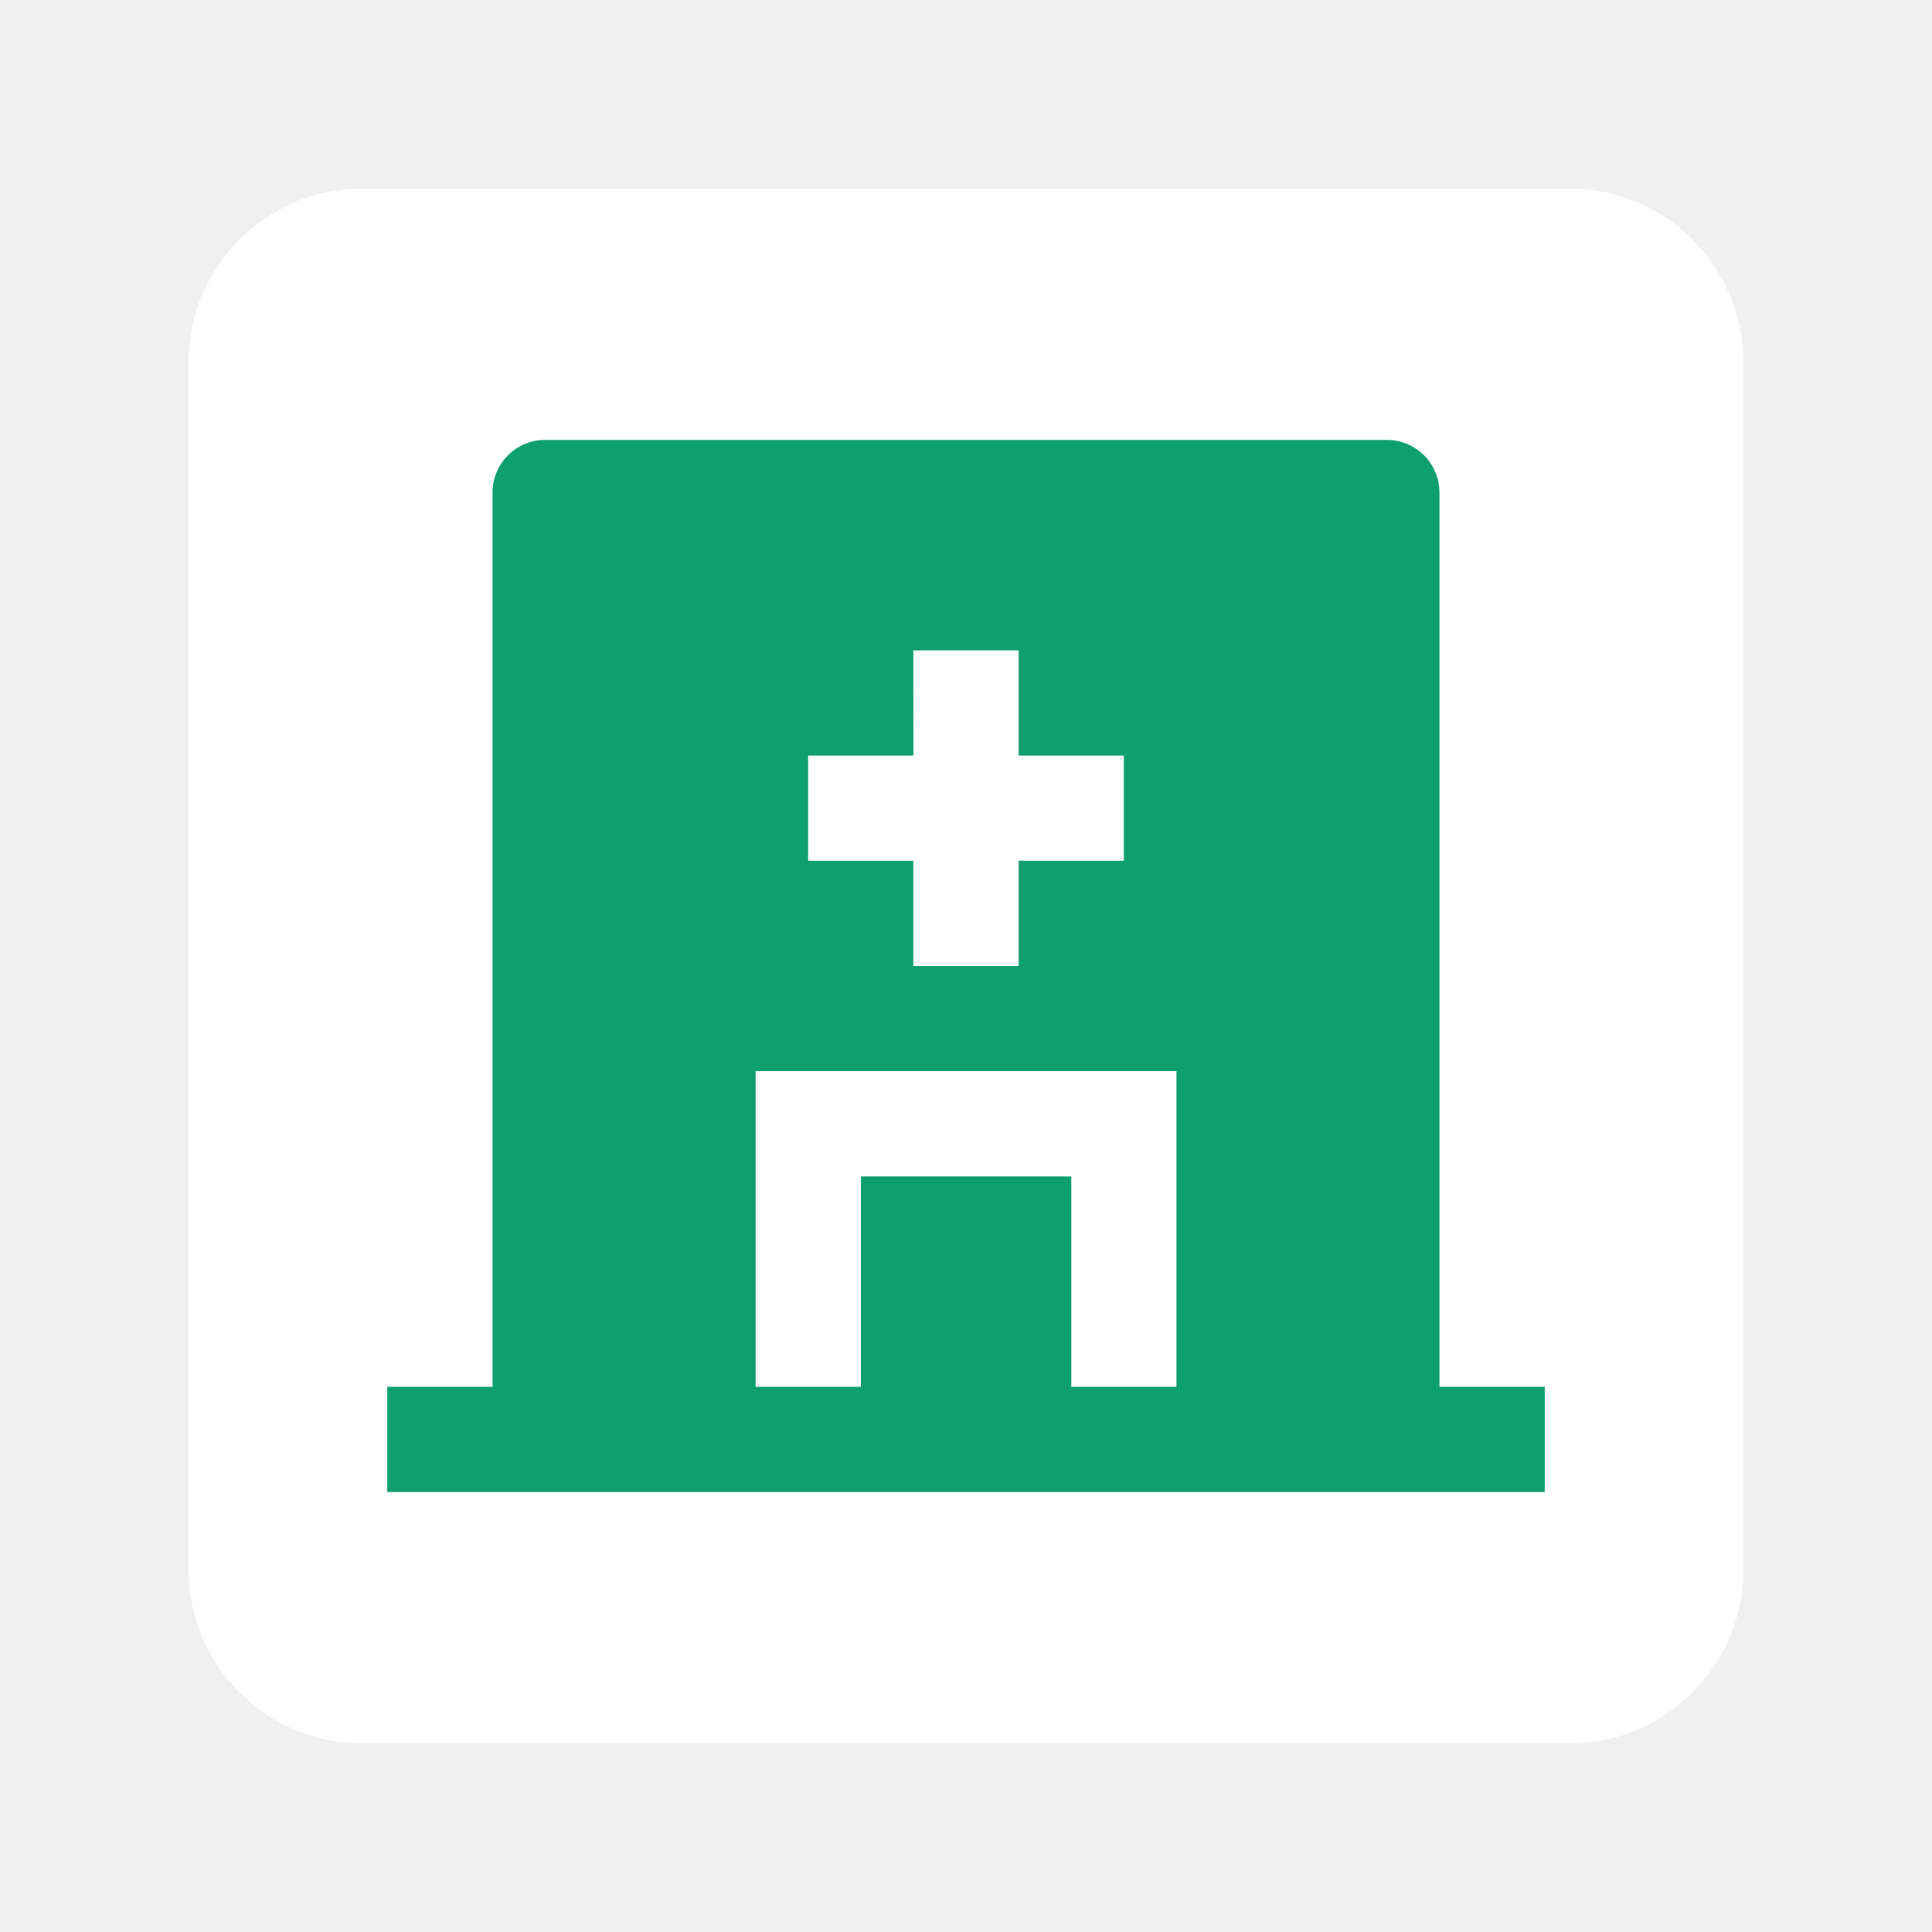
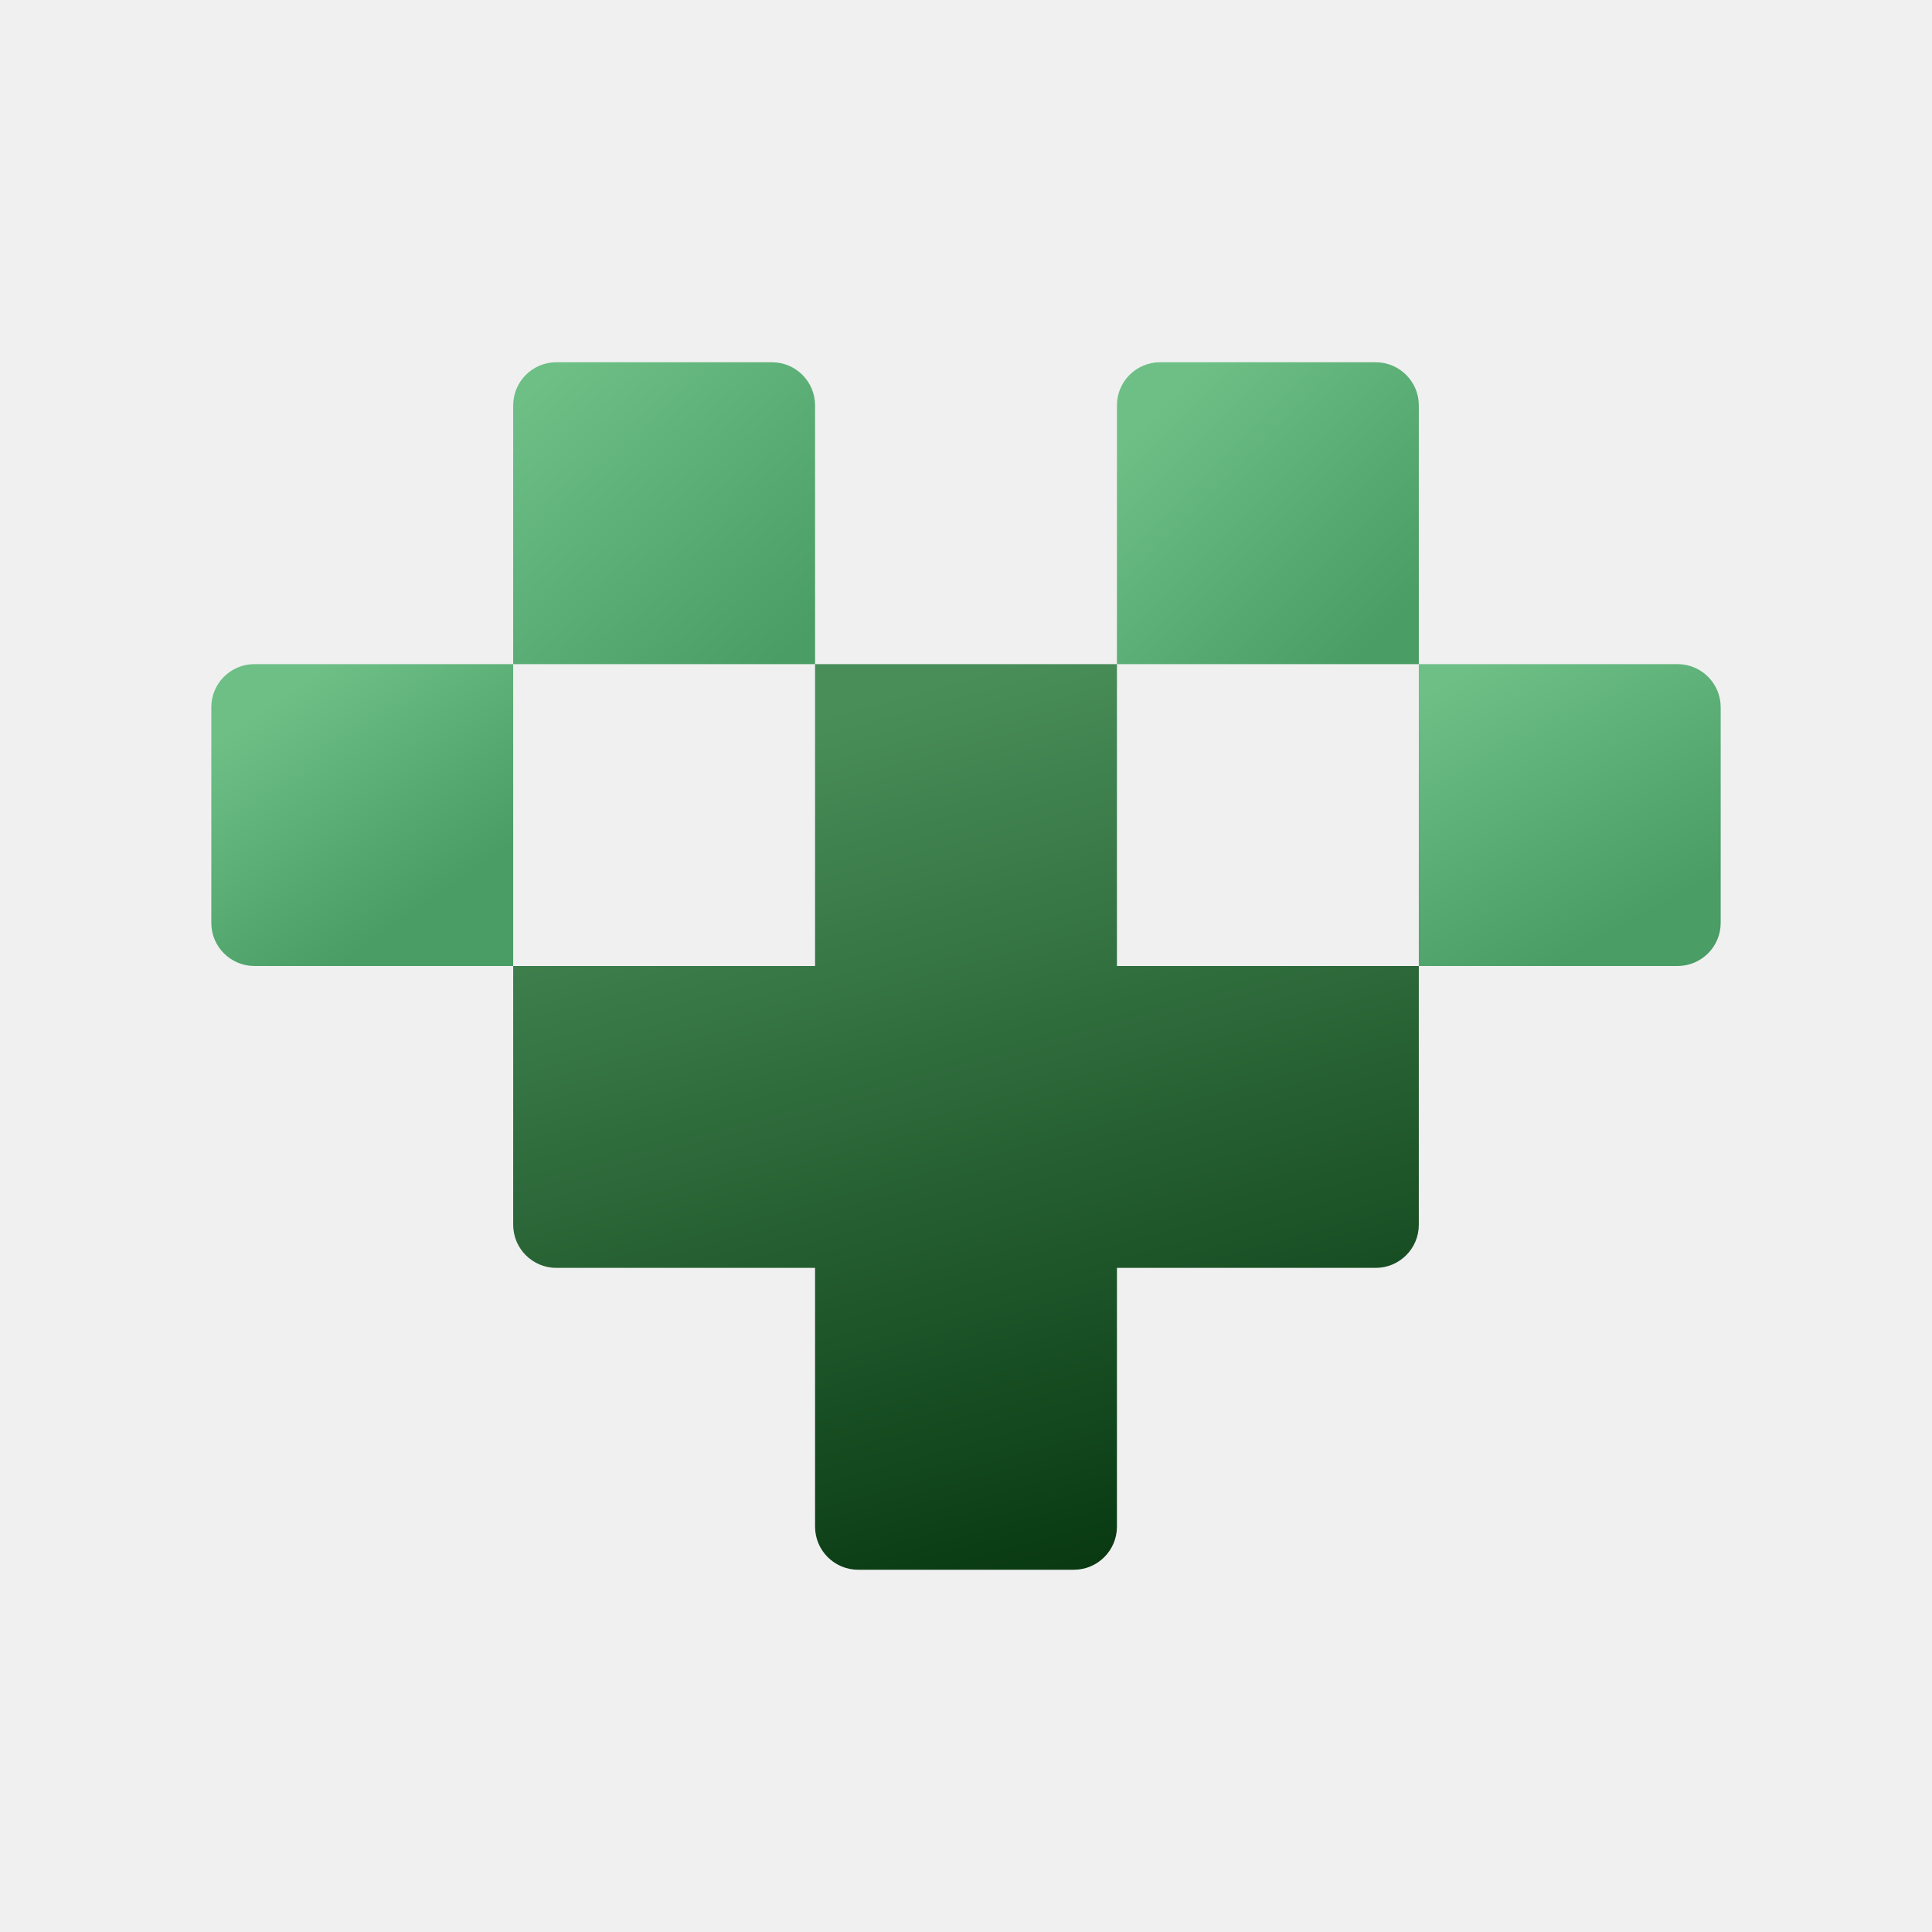
- <svg xmlns="http://www.w3.org/2000/svg" xml:space="preserve" width="512" height="512" viewBox="0 0 512 512">
-   <rect width="412" height="412" x="50" y="50" fill="#fff" ry="46" />
-   <path fill="#0e9f6e" d="M381.47 367.52h27.9v27.9H102.63v-27.9h27.9v-237a13.94 13.94 0 0 1 13.91-13.94h223.1a13.94 13.94 0 0 1 13.93 13.94zm-139.4-167.3h-27.9v27.88h27.88V256h27.9v-27.9h27.87v-27.87h-27.87v-27.87h-27.9Zm41.84 167.3h27.87v-83.65H200.24v83.65h27.9v-55.75h55.77z" />
+ <svg xmlns="http://www.w3.org/2000/svg" xmlns:xlink="http://www.w3.org/1999/xlink" id="a" viewBox="0 0 512 512">
+   <defs>
+     <linearGradient id="b" x1="142.04" y1="102.02" x2="207.56" y2="174.35" gradientTransform="translate(40 312) rotate(-90)" gradientUnits="userSpaceOnUse">
+       <stop offset="0" stop-color="#6dbf86" />
+       <stop offset="1" stop-color="#499d65" />
+     </linearGradient>
+     <linearGradient id="c" x1="305.99" y1="109.34" x2="365.65" y2="169" gradientTransform="translate(200 472) rotate(-90)" xlink:href="#b" />
+     <linearGradient id="d" x1="227.39" y1="186.42" x2="289.51" y2="413.62" gradientUnits="userSpaceOnUse">
+       <stop offset="0" stop-color="#498e59" />
+       <stop offset="1" stop-color="#093a12" />
+     </linearGradient>
+     <linearGradient id="e" x1="391.8" y1="176.15" x2="430.09" y2="245.92" gradientTransform="translate(200 632) rotate(-90)" xlink:href="#b" />
+     <linearGradient id="f" x1="76.14" y1="183.39" x2="114.43" y2="238.7" gradientTransform="translate(-120 312) rotate(-90)" xlink:href="#b" />
+   </defs>
+   <path d="M147.43,96h68.57v80h-68.57c-6.31,0-11.43-5.12-11.43-11.43v-57.14c0-6.31,5.12-11.43,11.43-11.43Z" transform="translate(312 -40) rotate(90)" fill="url(#b)" />
+   <path d="M307.43,96h68.57v80h-68.57c-6.31,0-11.43-5.12-11.43-11.43v-57.14c0-6.31,5.12-11.43,11.43-11.43Z" transform="translate(472 -200) rotate(90)" fill="url(#c)" />
+   <path d="M296,256v-80h-80v80h-80v68.57c0,6.31,5.12,11.43,11.43,11.43h68.57v68.57c0,6.31,5.12,11.43,11.43,11.43h57.14c6.31,0,11.43-5.12,11.43-11.43v-68.57h68.57c6.31,0,11.43-5.12,11.43-11.43v-68.57h-80Z" fill="url(#d)" />
+   <path d="M387.43,176h57.14c6.31,0,11.43,5.12,11.43,11.43v68.57h-80v-68.57c0-6.31,5.12-11.43,11.43-11.43Z" transform="translate(632 -200) rotate(90)" fill="url(#e)" />
+   <path d="M56,176h80v68.57c0,6.31-5.12,11.43-11.43,11.43h-57.14c-6.31,0-11.43-5.12-11.43-11.43v-68.57h0Z" transform="translate(312 120) rotate(90)" fill="url(#f)" />
</svg>
